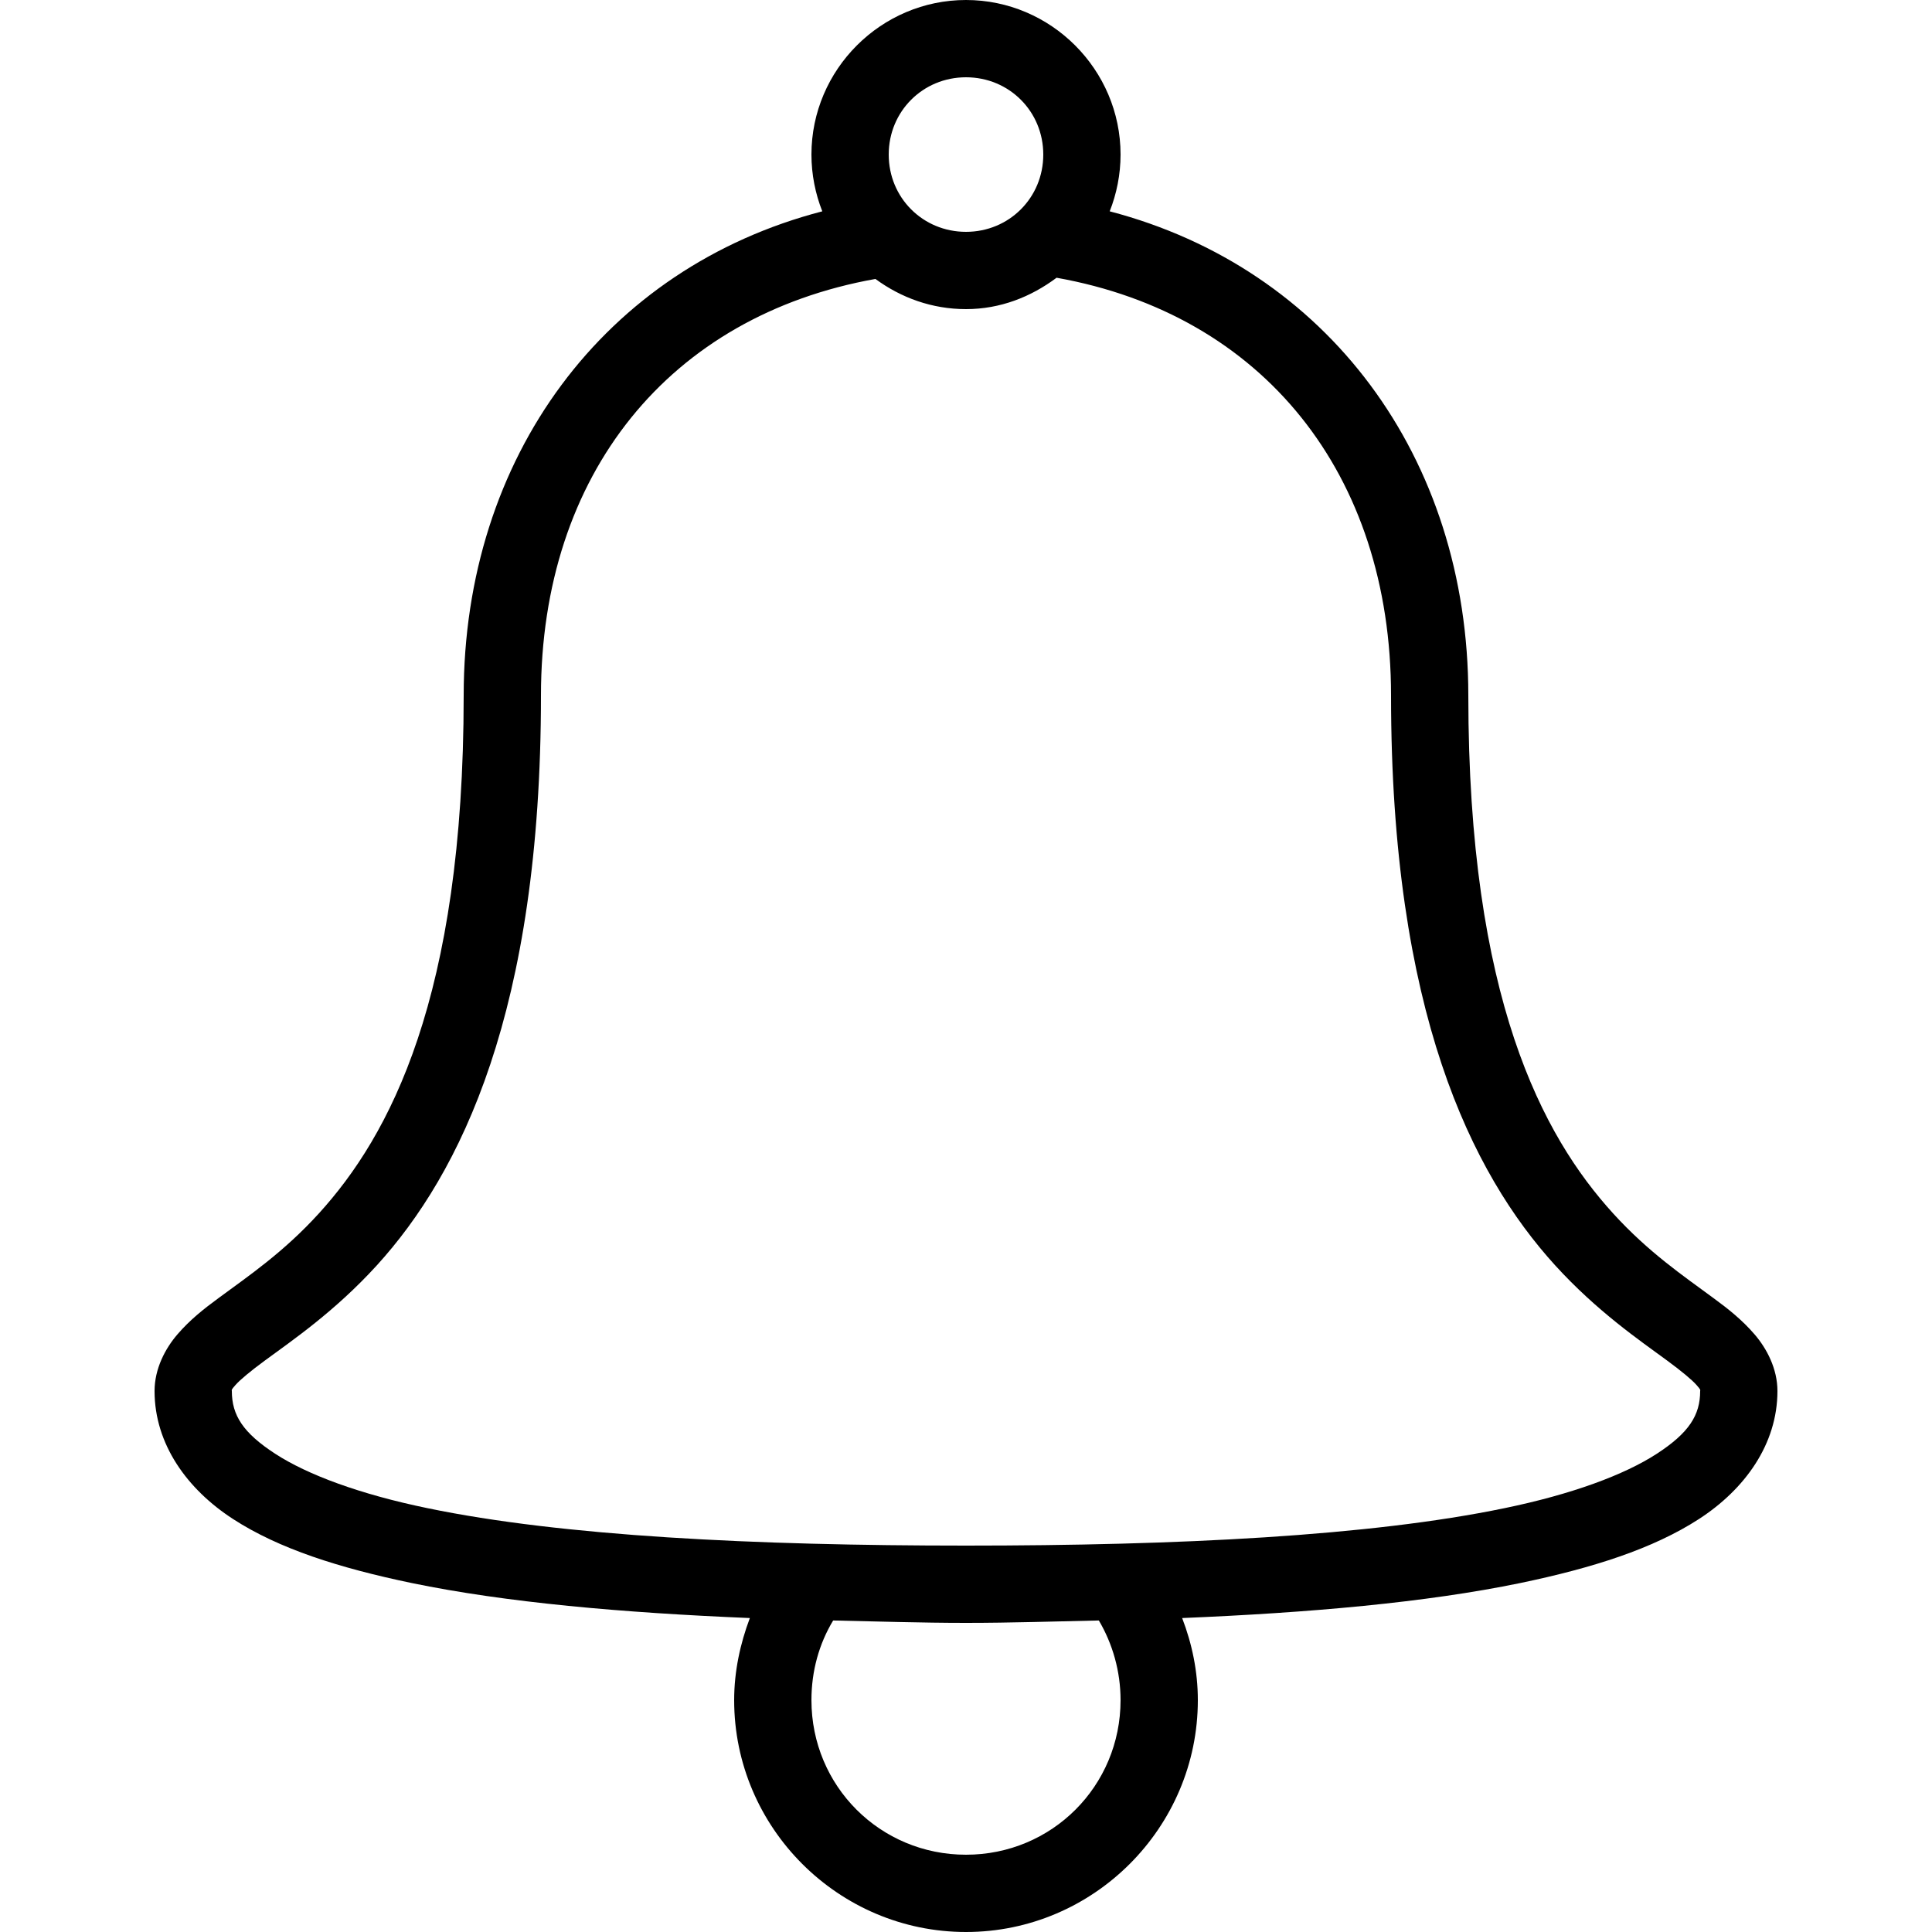
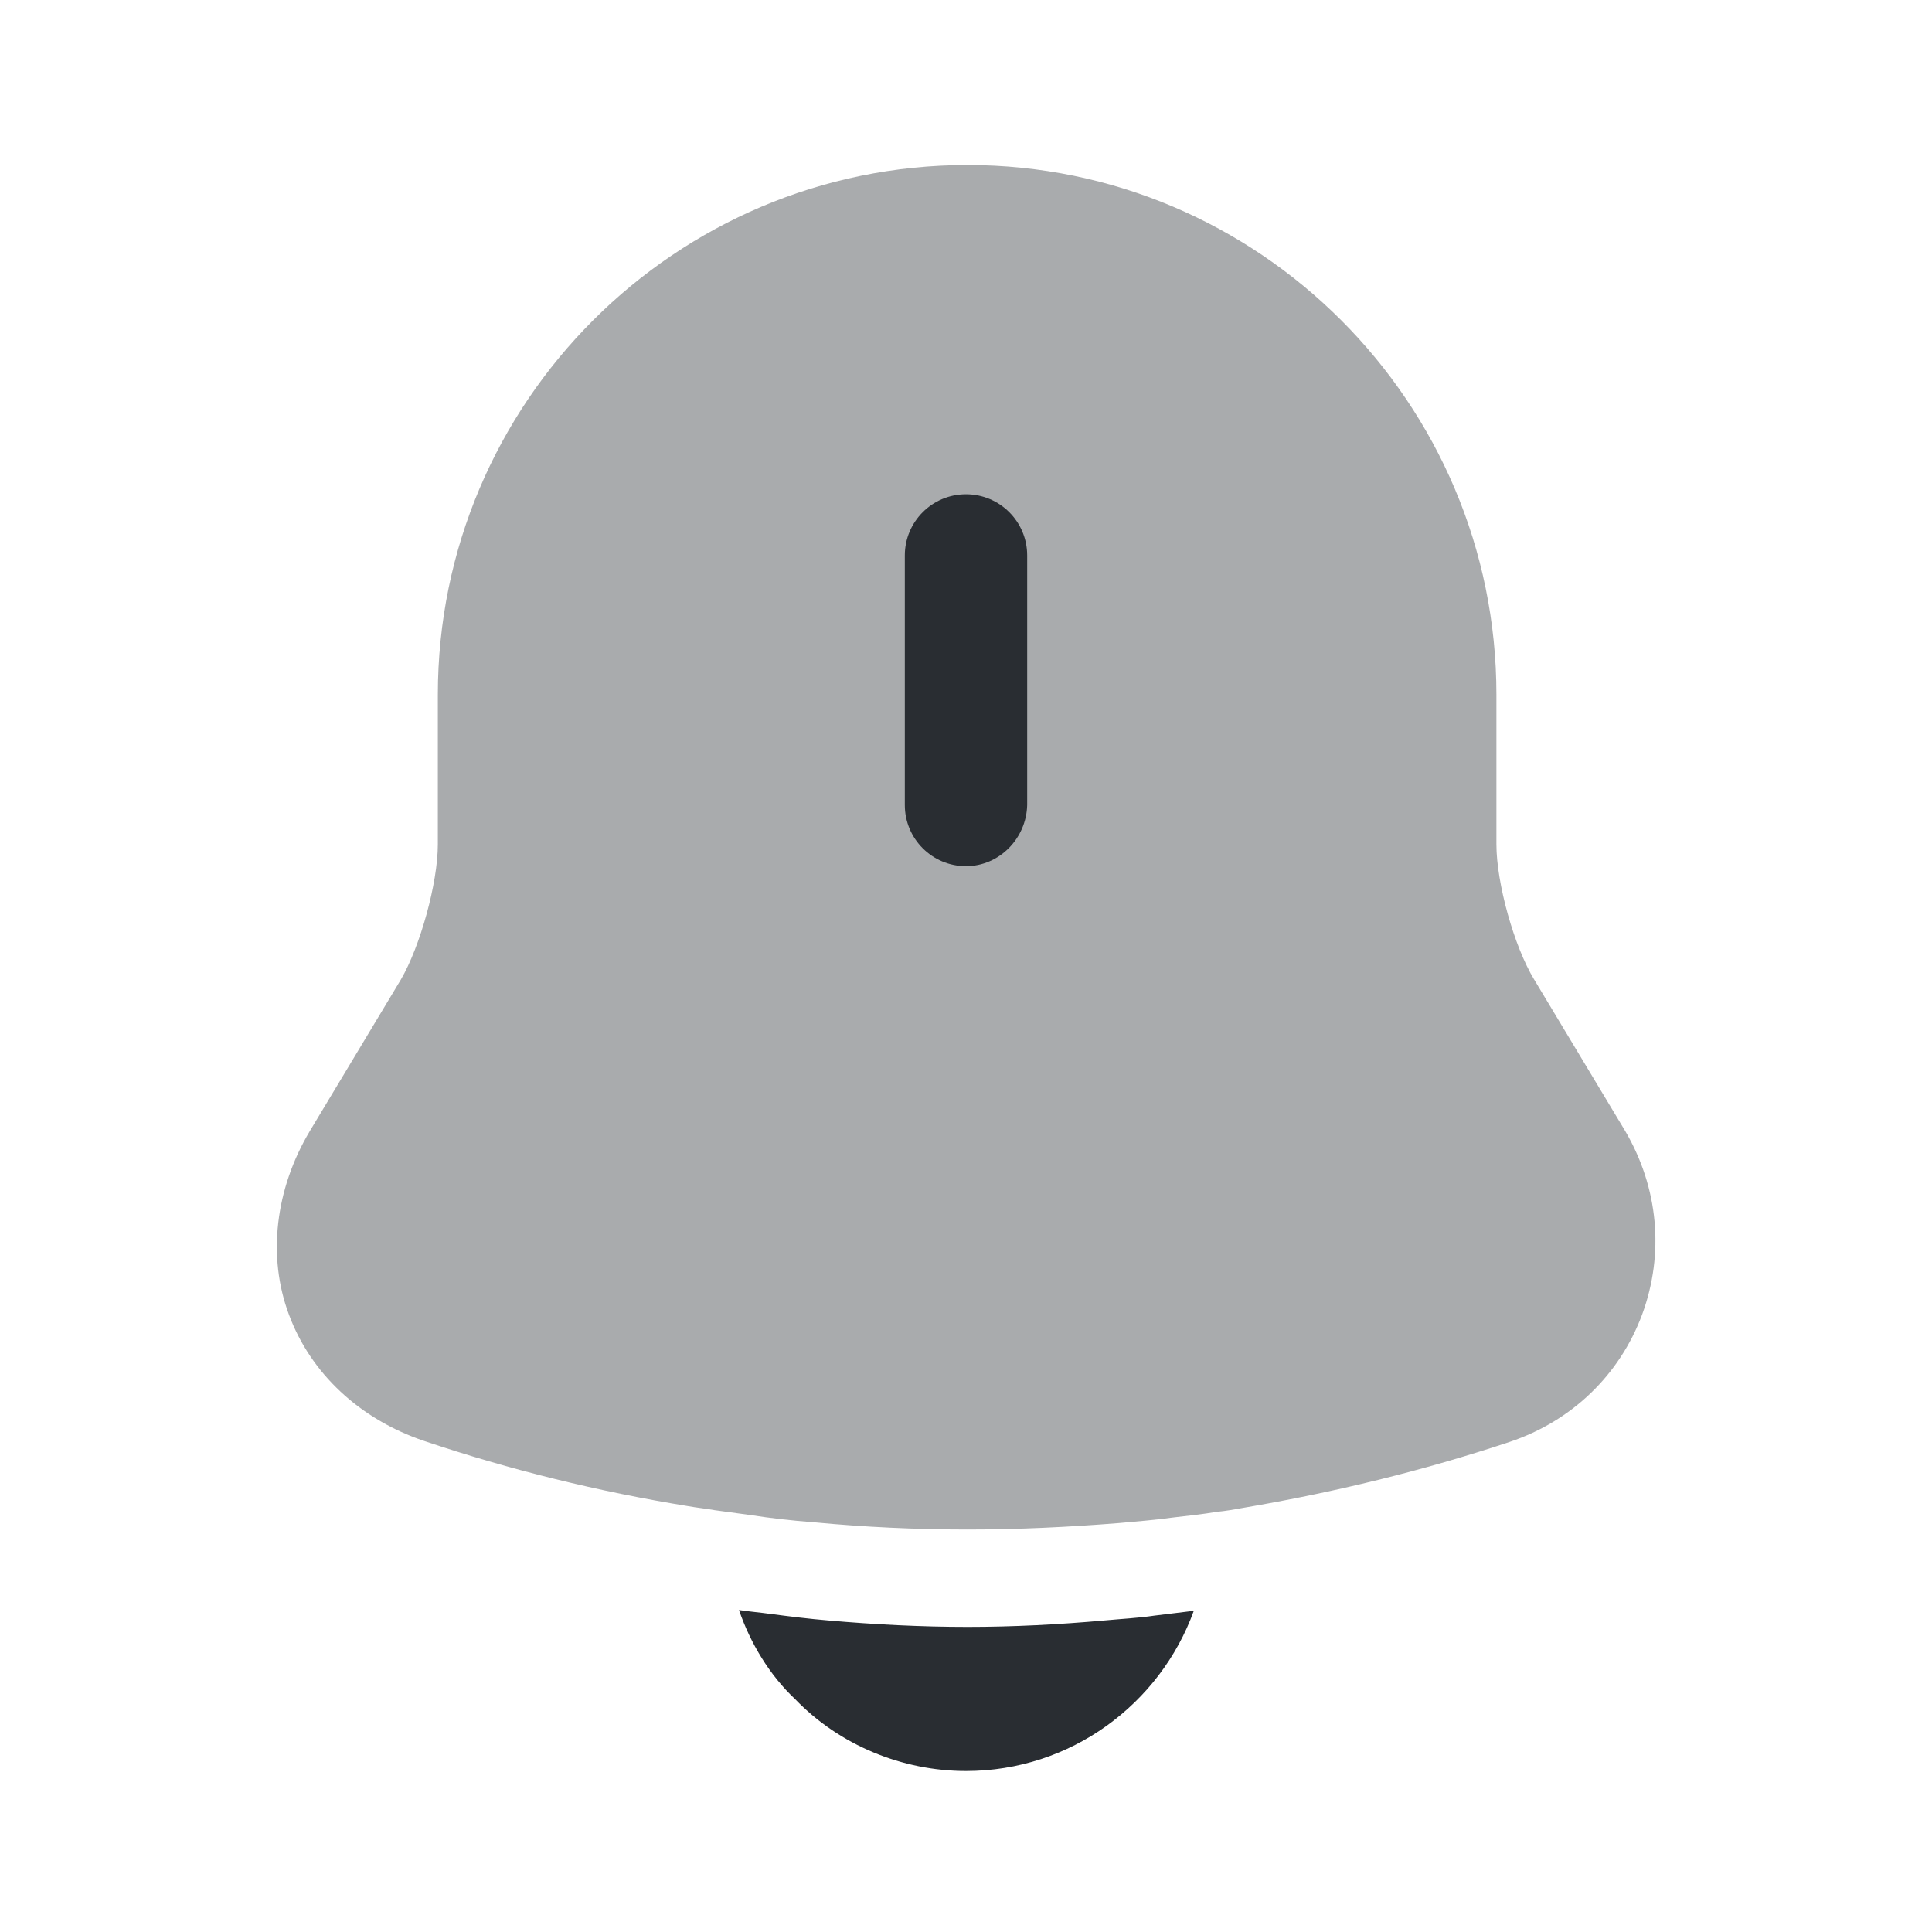
- <svg xmlns="http://www.w3.org/2000/svg" viewBox="0 0 50 50" width="50px" height="50px">
-   <path d="M 25 0 C 22.801 0 21 1.801 21 4 C 21 4.516 21.102 5.016 21.281 5.469 C 15.656 6.93 12 11.816 12 18 C 12 25.832 10.078 29.398 8.25 31.406 C 7.336 32.41 6.434 33.02 5.656 33.594 C 5.266 33.879 4.91 34.164 4.594 34.531 C 4.277 34.898 4 35.422 4 36 C 4 37.375 4.844 38.543 6.031 39.312 C 7.219 40.082 8.777 40.578 10.656 40.969 C 13.094 41.473 16.102 41.738 19.406 41.875 C 19.156 42.539 19 43.254 19 44 C 19 47.301 21.699 50 25 50 C 28.301 50 31 47.301 31 44 C 31 43.25 30.848 42.535 30.594 41.875 C 33.898 41.738 36.906 41.473 39.344 40.969 C 41.223 40.578 42.781 40.082 43.969 39.312 C 45.156 38.543 46 37.375 46 36 C 46 35.422 45.723 34.898 45.406 34.531 C 45.09 34.164 44.734 33.879 44.344 33.594 C 43.566 33.02 42.664 32.41 41.75 31.406 C 39.922 29.398 38 25.832 38 18 C 38 11.82 34.336 6.938 28.719 5.469 C 28.898 5.016 29 4.516 29 4 C 29 1.801 27.199 0 25 0 Z M 25 2 C 26.117 2 27 2.883 27 4 C 27 5.117 26.117 6 25 6 C 23.883 6 23 5.117 23 4 C 23 2.883 23.883 2 25 2 Z M 27.344 7.188 C 32.676 8.137 36 12.258 36 18 C 36 26.168 38.078 30.363 40.25 32.75 C 41.336 33.941 42.434 34.688 43.156 35.219 C 43.516 35.484 43.785 35.707 43.906 35.844 C 44.027 35.98 44 35.969 44 36 C 44 36.625 43.711 37.082 42.875 37.625 C 42.039 38.168 40.68 38.672 38.938 39.031 C 35.453 39.754 30.492 40 25 40 C 19.508 40 14.547 39.754 11.062 39.031 C 9.32 38.672 7.961 38.168 7.125 37.625 C 6.289 37.082 6 36.625 6 36 C 6 35.969 5.973 35.98 6.094 35.844 C 6.215 35.707 6.484 35.484 6.844 35.219 C 7.566 34.688 8.664 33.941 9.75 32.75 C 11.922 30.363 14 26.168 14 18 C 14 12.262 17.328 8.172 22.656 7.219 C 23.32 7.707 24.121 8 25 8 C 25.887 8 26.68 7.684 27.344 7.188 Z M 21.562 41.938 C 22.684 41.961 23.824 42 25 42 C 26.176 42 27.316 41.961 28.438 41.938 C 28.793 42.539 29 43.25 29 44 C 29 46.223 27.223 48 25 48 C 22.777 48 21 46.223 21 44 C 21 43.242 21.199 42.539 21.562 41.938 Z" />
+ <svg xmlns="http://www.w3.org/2000/svg" width="800px" height="800px" viewBox="0 0 24 24" fill="none">
+   <path opacity="0.4" d="M20.399 16.33C20.119 17.08 19.529 17.65 18.759 17.91C17.679 18.27 16.569 18.54 15.449 18.73C15.339 18.75 15.229 18.77 15.119 18.78C14.939 18.81 14.759 18.83 14.579 18.85C14.359 18.88 14.129 18.9 13.899 18.92C13.269 18.97 12.649 19 12.019 19C11.379 19 10.739 18.97 10.109 18.91C9.839 18.89 9.579 18.86 9.319 18.82C9.169 18.8 9.019 18.78 8.879 18.76C8.769 18.74 8.659 18.73 8.549 18.71C7.439 18.53 6.339 18.26 5.269 17.9C4.469 17.63 3.859 17.06 3.589 16.33C3.319 15.61 3.419 14.77 3.849 14.05L4.979 12.17C5.219 11.76 5.439 10.97 5.439 10.49V8.63C5.439 5 8.389 2.05 12.019 2.05C15.639 2.05 18.589 5 18.589 8.63V10.49C18.589 10.97 18.809 11.76 19.059 12.17L20.189 14.05C20.599 14.75 20.679 15.57 20.399 16.33Z" fill="#292D32" />
+   <path d="M12 10.76C11.58 10.76 11.24 10.42 11.24 10V6.9C11.24 6.48 11.58 6.14 12 6.14C12.42 6.14 12.76 6.48 12.76 6.9V10C12.75 10.42 12.41 10.76 12 10.76Z" fill="#292D32" />
+   <path d="M14.83 20.01C14.41 21.17 13.3 22 12 22C11.21 22 10.43 21.68 9.88 21.11C9.56 20.81 9.32 20.41 9.18 20C9.31 20.02 9.44 20.03 9.58 20.05C9.81 20.08 10.05 20.11 10.29 20.13C10.86 20.18 11.44 20.21 12.02 20.21C12.59 20.21 13.16 20.18 13.72 20.13C13.93 20.11 14.14 20.1 14.34 20.07C14.5 20.05 14.66 20.03 14.83 20.01Z" fill="#292D32" />
</svg>
